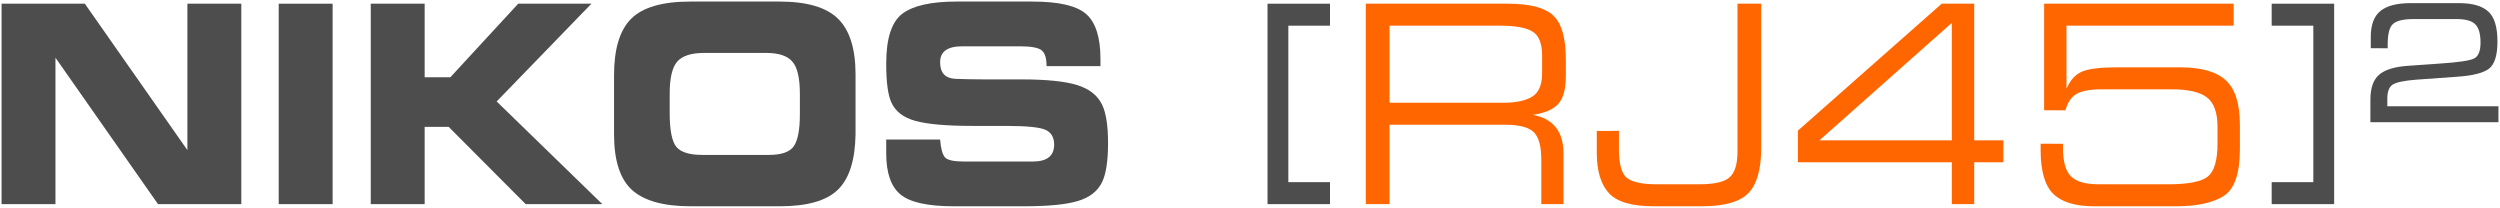
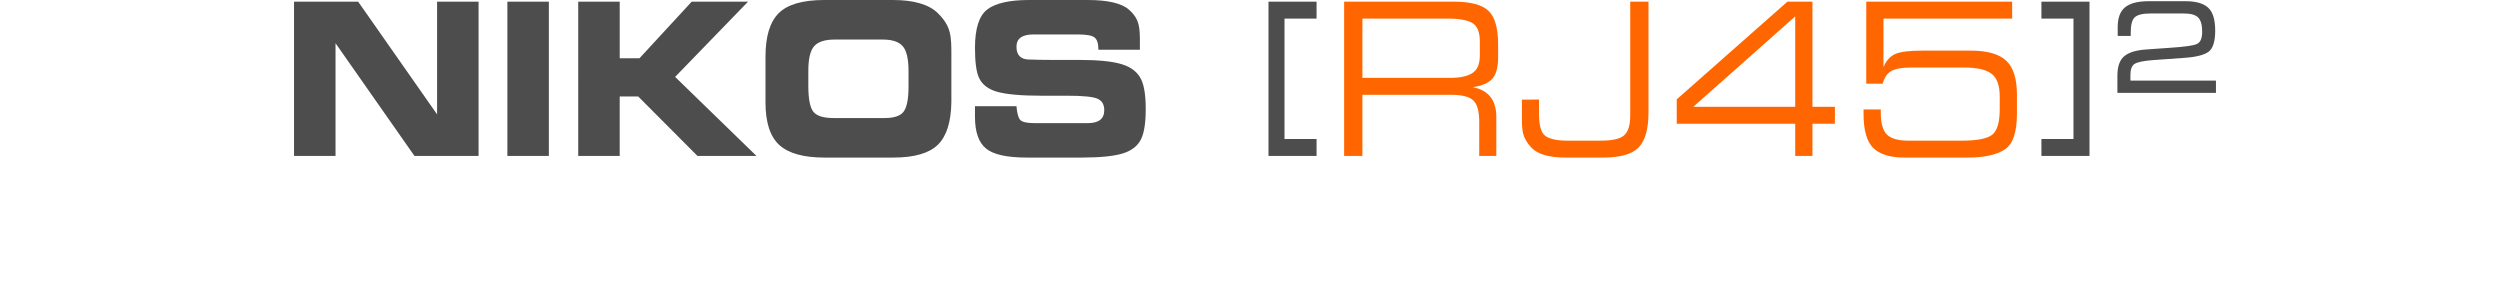
- <svg xmlns="http://www.w3.org/2000/svg" version="1.1" width="802.939" height="66.75" viewBox="-0.5 -0.5 802.939 66.75" xml:space="preserve">
+ <svg xmlns="http://www.w3.org/2000/svg" xml:space="preserve" viewBox="0 0 1043.144 125.603">
  <g>
-     <path fill="#4D4D4D" d="M0,0.688h26.75l32.935,47.026h0.003V0.688H77v64.375H50.25L17.315,18.036h-0.003v47.026H0V0.688z" />
-     <path fill="#4D4D4D" d="M89.017,0.688h17.313v64.375H89.017V0.688z" />
-     <path fill="#4D4D4D" d="M118.578,0.688h17.313v23.625h8.248l21.799-23.625h23.516l-30.438,31.399l33.938,32.976h-24.619     L143.606,40.25h-7.716v24.813h-17.313V0.688z" />
-     <path fill="#4D4D4D" d="M196.715,42.651v-18.99c0-8.42,1.827-14.462,5.483-18.124C205.878,1.846,212.238,0,221.275,0h28.558     c8.834,0,15.116,1.846,18.848,5.537s5.598,9.632,5.598,17.821v19.249c-0.127,8.363-2.031,14.318-5.712,17.865     c-3.655,3.519-9.836,5.277-18.543,5.277h-28.748c-8.605,0-14.851-1.729-18.733-5.19C198.657,57.07,196.715,51.101,196.715,42.651     z M214.59,29.548v6.266c0,5.473,0.71,9.088,2.131,10.844c1.42,1.729,4.197,2.593,8.332,2.593h21.42     c4.007,0,6.657-0.922,7.951-2.766c1.318-1.871,1.979-5.299,1.979-10.282v-6.524c0-5.127-0.812-8.598-2.435-10.412     c-1.599-1.844-4.376-2.766-8.332-2.766h-20.013c-4.135,0-7.014,0.937-8.637,2.809C215.389,21.182,214.59,24.595,214.59,29.548z" />
-     <path fill="#4D4D4D" d="M301.442,44.313c0.229,2.889,0.748,4.796,1.561,5.72c0.813,0.896,2.805,1.343,5.978,1.343h22.234     c4.568,0,6.853-1.805,6.853-5.415c0-2.311-0.901-3.885-2.702-4.723c-1.777-0.866-6.078-1.3-12.904-1.3h-10.658     c-8.273,0-14.363-0.533-18.271-1.601c-3.883-1.067-6.472-3.058-7.766-5.972c-1.092-2.394-1.637-6.533-1.637-12.418     c0-8.048,1.712-13.385,5.138-16.01C292.719,1.313,298.529,0,306.699,0h24.358c8.551,0,14.336,1.354,17.355,4.063     s4.529,7.493,4.529,14.353v2.334H335.63c0-2.544-0.521-4.235-1.561-5.074c-1.041-0.867-3.376-1.301-7.005-1.301h-18.541     c-4.721,0-7.081,1.706-7.081,5.117c0,3.412,1.649,5.189,4.948,5.334c3.324,0.116,6.445,0.174,9.364,0.174h11.762     c8.044,0,14.021,0.605,17.929,1.816c3.933,1.212,6.622,3.346,8.069,6.402c1.243,2.625,1.865,6.735,1.865,12.329     c0,5.682-0.647,9.85-1.941,12.502c-1.421,2.885-4.009,4.889-7.764,6.013c-3.73,1.125-9.466,1.688-17.204,1.688h-22.646     c-8.373,0-14.082-1.268-17.127-3.804c-3.045-2.535-4.567-6.929-4.567-13.182v-4.452H301.442z" />
-     <path fill="#4D4D4D" d="M406.598,0.688h20.063V7.75h-13.375V58h13.375v7.063h-20.063V0.688z" />
-     <path fill="#FF6600" d="M438.161,65.063V0.688h45.687c6.999,0,11.843,1.27,14.531,3.807c2.688,2.538,4.032,7.239,4.032,14.103     v5.234c0,4.269-0.825,7.297-2.476,9.084c-1.65,1.789-4.367,2.942-8.149,3.461c6.583,1.212,9.875,5.365,9.875,12.461v16.226h-7.13     V50.819c0-4.358-0.813-7.317-2.436-8.876c-1.624-1.587-4.681-2.381-9.171-2.381h-37.139v25.5H438.161z M445.786,32.5h36.55     c4.061,0,7.145-0.649,9.252-1.95c2.132-1.301,3.198-3.8,3.198-7.499v-5.722c0-3.871-1.016-6.429-3.046-7.672     c-2.006-1.271-5.521-1.907-10.546-1.907h-35.408V32.5z" />
-     <path fill="#FF6600" d="M512.346,41.563l7.125-0.029v5.978c0,4.795,0.876,7.856,2.629,9.185c1.777,1.328,4.915,1.992,9.411,1.992     h13.717c4.877,0,8.141-0.75,9.791-2.251c1.676-1.5,2.516-4.228,2.516-8.181V0.688h7.625v46.244     c0,6.922-1.383,11.796-4.148,14.622c-2.74,2.798-7.686,4.196-14.838,4.196h-15.602c-6.976,0-11.757-1.41-14.344-4.232     c-2.588-2.822-3.881-7.142-3.881-12.958V41.563z" />
-     <path fill="#FF6600" d="M576.941,41.464l46.188-40.776h10.438v43.875h9.375v7.063h-9.375v13.438h-7.188V51.625h-49.438V41.464z      M583.9,44.533v0.029h42.479V6.871h-0.021L583.9,44.533z" />
-     <path fill="#FF6600" d="M654.902,45.658l7.188,0.029l-0.005,1.43c0,4.305,0.85,7.31,2.55,9.014     c1.699,1.705,4.668,2.557,8.905,2.557h22.339c6.469,0,10.719-0.839,12.748-2.517c2.055-1.678,3.083-5.191,3.083-10.542v-5.424     c0-4.541-1.129-7.679-3.386-9.414c-2.258-1.735-6.023-2.604-11.298-2.604h-22.443c-3.729,0-6.441,0.49-8.14,1.471     c-1.674,0.953-2.866,2.713-3.576,5.279l-6.845-0.029l0.005-34.221h60.87l0.005,7.063H663.21v0.021V28     c1.166-2.738,2.814-4.568,4.945-5.491c2.129-0.922,5.844-1.384,11.145-1.384h20.389c6.821,0,11.729,1.399,14.721,4.198     c2.992,2.771,4.488,7.518,4.488,14.24v7.878c0,7.82-1.738,12.826-5.213,15.02c-3.476,2.193-8.574,3.289-15.296,3.289H672.02     c-5.986,0-10.337-1.327-13.051-3.983c-2.715-2.656-4.071-7.376-4.071-14.16L654.902,45.658z" />
-     <path fill="#4D4D4D" d="M749.171,65.063h-20.063V58h13.375V7.75h-13.375V0.688h20.063V65.063z" />
-     <path fill="#4D4D4D" d="M760.813,31.575c0-3.806,0.938-6.502,2.817-8.088c1.878-1.614,4.987-2.565,9.328-2.854l9.823-0.692     c6.168-0.403,9.938-0.951,11.309-1.644c1.396-0.691,2.094-2.378,2.094-5.06c0-2.854-0.56-4.83-1.678-5.926     c-1.093-1.124-3.088-1.687-5.985-1.687h-13.877c-3.203,0-5.389,0.519-6.557,1.556c-1.145,1.008-1.716,3.197-1.716,6.566     L766.376,15l-5.438-0.021l-0.004-3.62c0-3.878,1.028-6.65,3.086-8.316c2.057-1.695,5.333-2.543,9.829-2.543h15.391     c4.317,0,7.454,0.894,9.41,2.68c1.98,1.758,2.972,4.971,2.972,9.638c0,4.409-0.901,7.319-2.703,8.73     c-1.803,1.384-5.192,2.248-10.167,2.594l-13.251,0.95c-3.707,0.289-6.182,0.793-7.425,1.513     c-1.219,0.721-1.828,2.248-1.828,4.582v2.42v0.019h35.687l0.004,5.125H760.81L760.813,31.575z" />
+     <path fill="#4d4d4d" d="M122.688.688h26.75l32.935 47.026h.003V.688h17.313v64.375h-26.75l-32.935-47.026h-.003v47.026h-17.313zm89.018 0h17.313v64.375h-17.313zm29.561 0h17.313v23.625h8.248L288.627.688h23.516l-30.438 31.399 33.938 32.976h-24.619L266.295 40.25h-7.716v24.813h-17.313zm78.137 41.963v-18.99q0-12.63 5.483-18.124Q330.407 0 343.963 0h28.558q13.25 0 18.848 5.537c5.598 5.537 5.598 9.632 5.598 17.821v19.249q-.19 12.545-5.712 17.865-5.483 5.278-18.543 5.277h-28.748q-12.909 0-18.733-5.19-5.828-5.233-5.827-17.908m17.875-13.103v6.266q0 8.21 2.131 10.844 2.13 2.593 8.332 2.593h21.42q6.01 0 7.951-2.766 1.978-2.807 1.979-10.282v-6.524q0-7.69-2.435-10.412-2.398-2.766-8.332-2.766h-20.013q-6.202 0-8.637 2.809-2.396 2.808-2.396 10.238m86.852 14.765q.342 4.334 1.561 5.72 1.219 1.344 5.978 1.343h22.234q6.852 0 6.853-5.415 0-3.466-2.702-4.723-2.665-1.3-12.904-1.3h-10.658q-12.41 0-18.271-1.601-5.825-1.6-7.766-5.972-1.638-3.59-1.637-12.418 0-12.072 5.138-16.01Q417.133.001 429.388 0h24.358q12.827 0 17.355 4.063c4.528 4.063 4.529 7.493 4.529 14.353v2.334h-17.313q0-3.816-1.561-5.074-1.562-1.3-7.005-1.301H431.21q-7.081 0-7.081 5.117t4.948 5.334q4.986.174 9.364.174h11.762q12.067 0 17.929 1.816 5.899 1.818 8.069 6.402 1.865 3.938 1.865 12.329 0 8.524-1.941 12.502-2.131 4.327-7.764 6.013-5.596 1.688-17.204 1.688h-22.646q-12.56 0-17.127-3.804-4.567-3.802-4.567-13.182v-4.452h17.314zM529.286.688h20.063V7.75h-13.375V58h13.375v7.063h-20.063z" />
+     <path fill="#f60" d="M560.85 65.063V.688h45.687q10.499 0 14.531 3.807t4.032 14.103v5.234q0 6.404-2.476 9.084-2.476 2.683-8.149 3.461 9.875 1.818 9.875 12.461v16.226h-7.13V50.819q0-6.537-2.436-8.876-2.436-2.38-9.171-2.381h-37.139v25.5zm7.625-32.563h36.55q6.091 0 9.252-1.95 3.198-1.951 3.198-7.499v-5.722q0-5.807-3.046-7.672-3.009-1.907-10.546-1.907h-35.408zm66.559 9.063 7.125-.029v5.978q0 7.192 2.629 9.185 2.666 1.992 9.411 1.992h13.717q7.316 0 9.791-2.251 2.515-2.25 2.516-8.181V.688h7.625v46.244q0 10.383-4.148 14.622-4.11 4.197-14.838 4.196H653.26q-10.464 0-14.345-4.232c-3.881-4.232-3.881-7.142-3.881-12.958zm64.596-.099L745.818.688h10.438v43.875h9.375v7.063h-9.375v13.438h-7.188V51.625H699.63zm6.959 3.069v.029h42.479V6.871h-.021zm71.002 1.125 7.188.029-.005 1.43q0 6.458 2.55 9.014 2.549 2.557 8.905 2.557h22.339q9.704 0 12.748-2.517 3.083-2.516 3.083-10.542v-5.424q0-6.811-3.386-9.414t-11.298-2.604h-22.443q-5.593 0-8.14 1.471-2.511 1.43-3.576 5.279l-6.845-.029.005-34.221h60.87l.005 7.063h-53.692V28q1.749-4.107 4.945-5.491 3.194-1.384 11.145-1.384h20.389q10.232 0 14.721 4.198 4.488 4.157 4.488 14.24v7.878q0 11.73-5.213 15.02t-15.296 3.289h-26.369q-8.98 0-13.051-3.983-4.072-3.984-4.071-14.16z" />
+     <path fill="#4d4d4d" d="M871.859 65.063h-20.063V58h13.375V7.75h-13.375V.688h20.063zm11.643-33.488q0-5.709 2.817-8.088 2.817-2.42 9.328-2.854l9.823-.692q9.252-.605 11.309-1.644 2.094-1.037 2.094-5.06 0-4.281-1.678-5.926-1.64-1.687-5.985-1.687h-13.877q-4.805 0-6.557 1.556-1.717 1.512-1.716 6.566l.004 1.254-5.438-.021-.004-3.62q0-5.817 3.086-8.316Q889.793.5 896.537.5h15.391q6.476 0 9.41 2.68 2.971 2.637 2.972 9.638 0 6.613-2.703 8.73-2.705 2.076-10.167 2.594l-13.251.95q-5.56.433-7.425 1.513-1.828 1.081-1.828 4.582v2.439h35.687l.004 5.125h-41.129z" />
  </g>
</svg>
